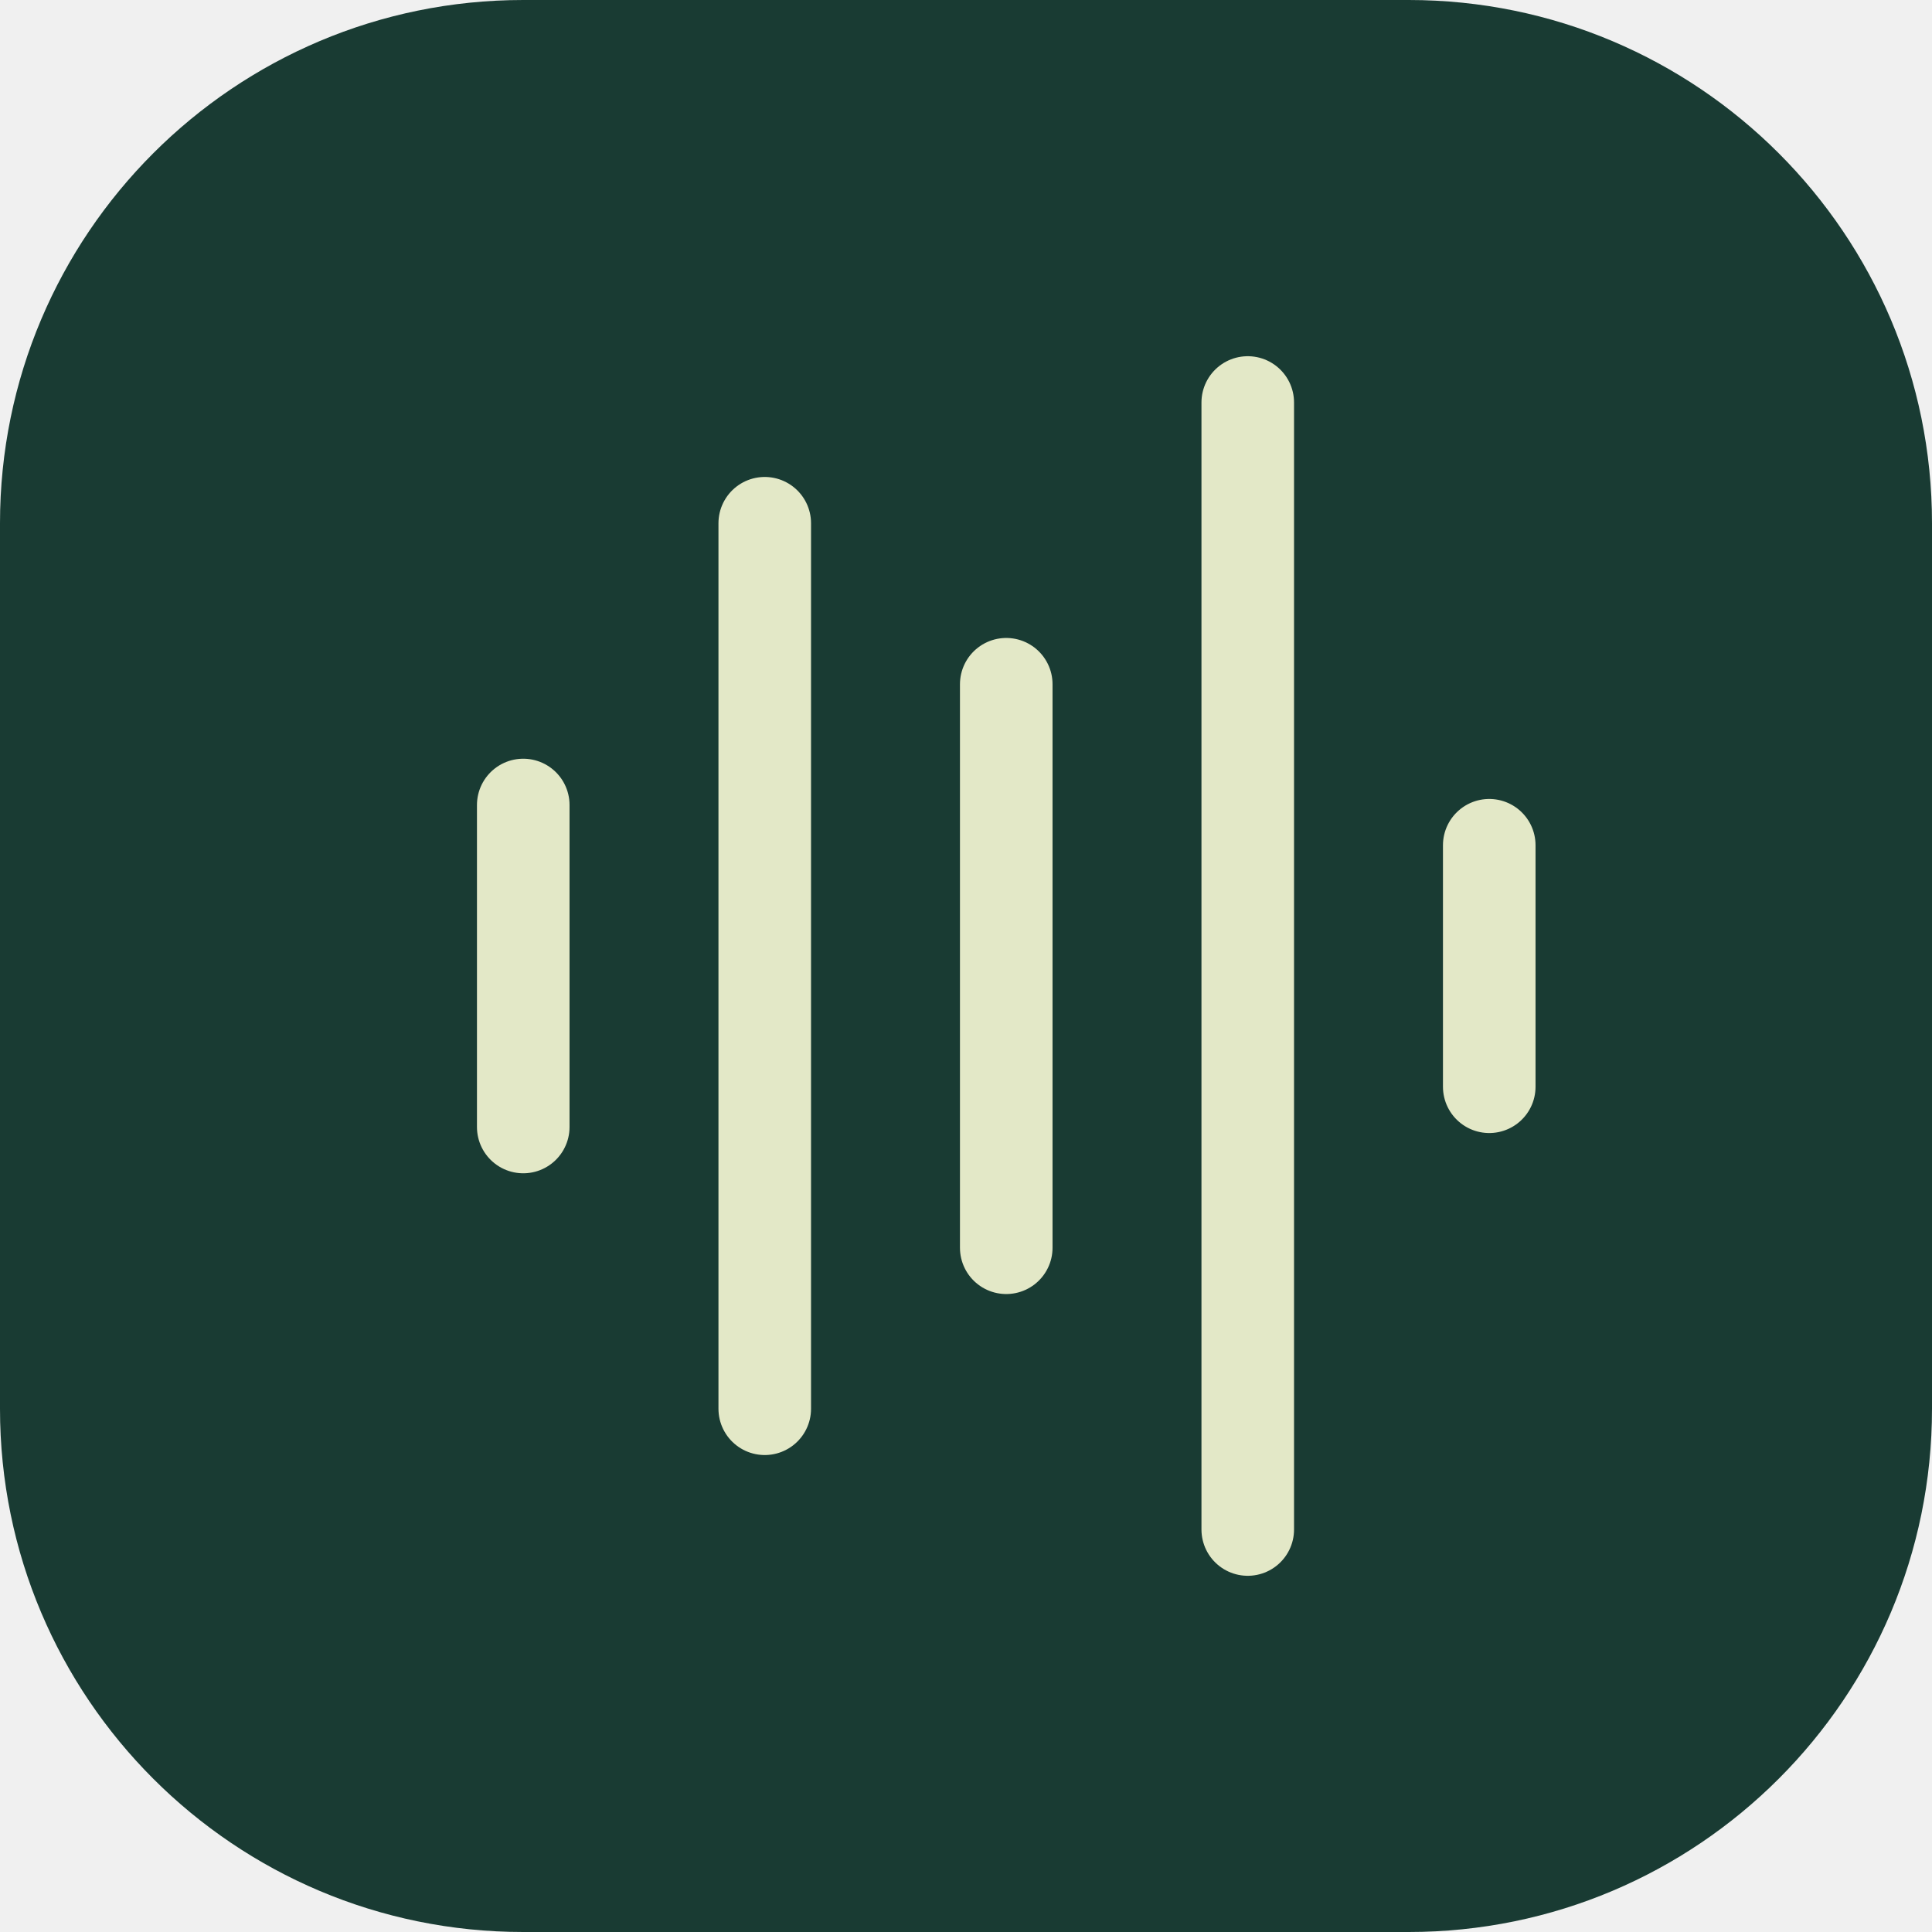
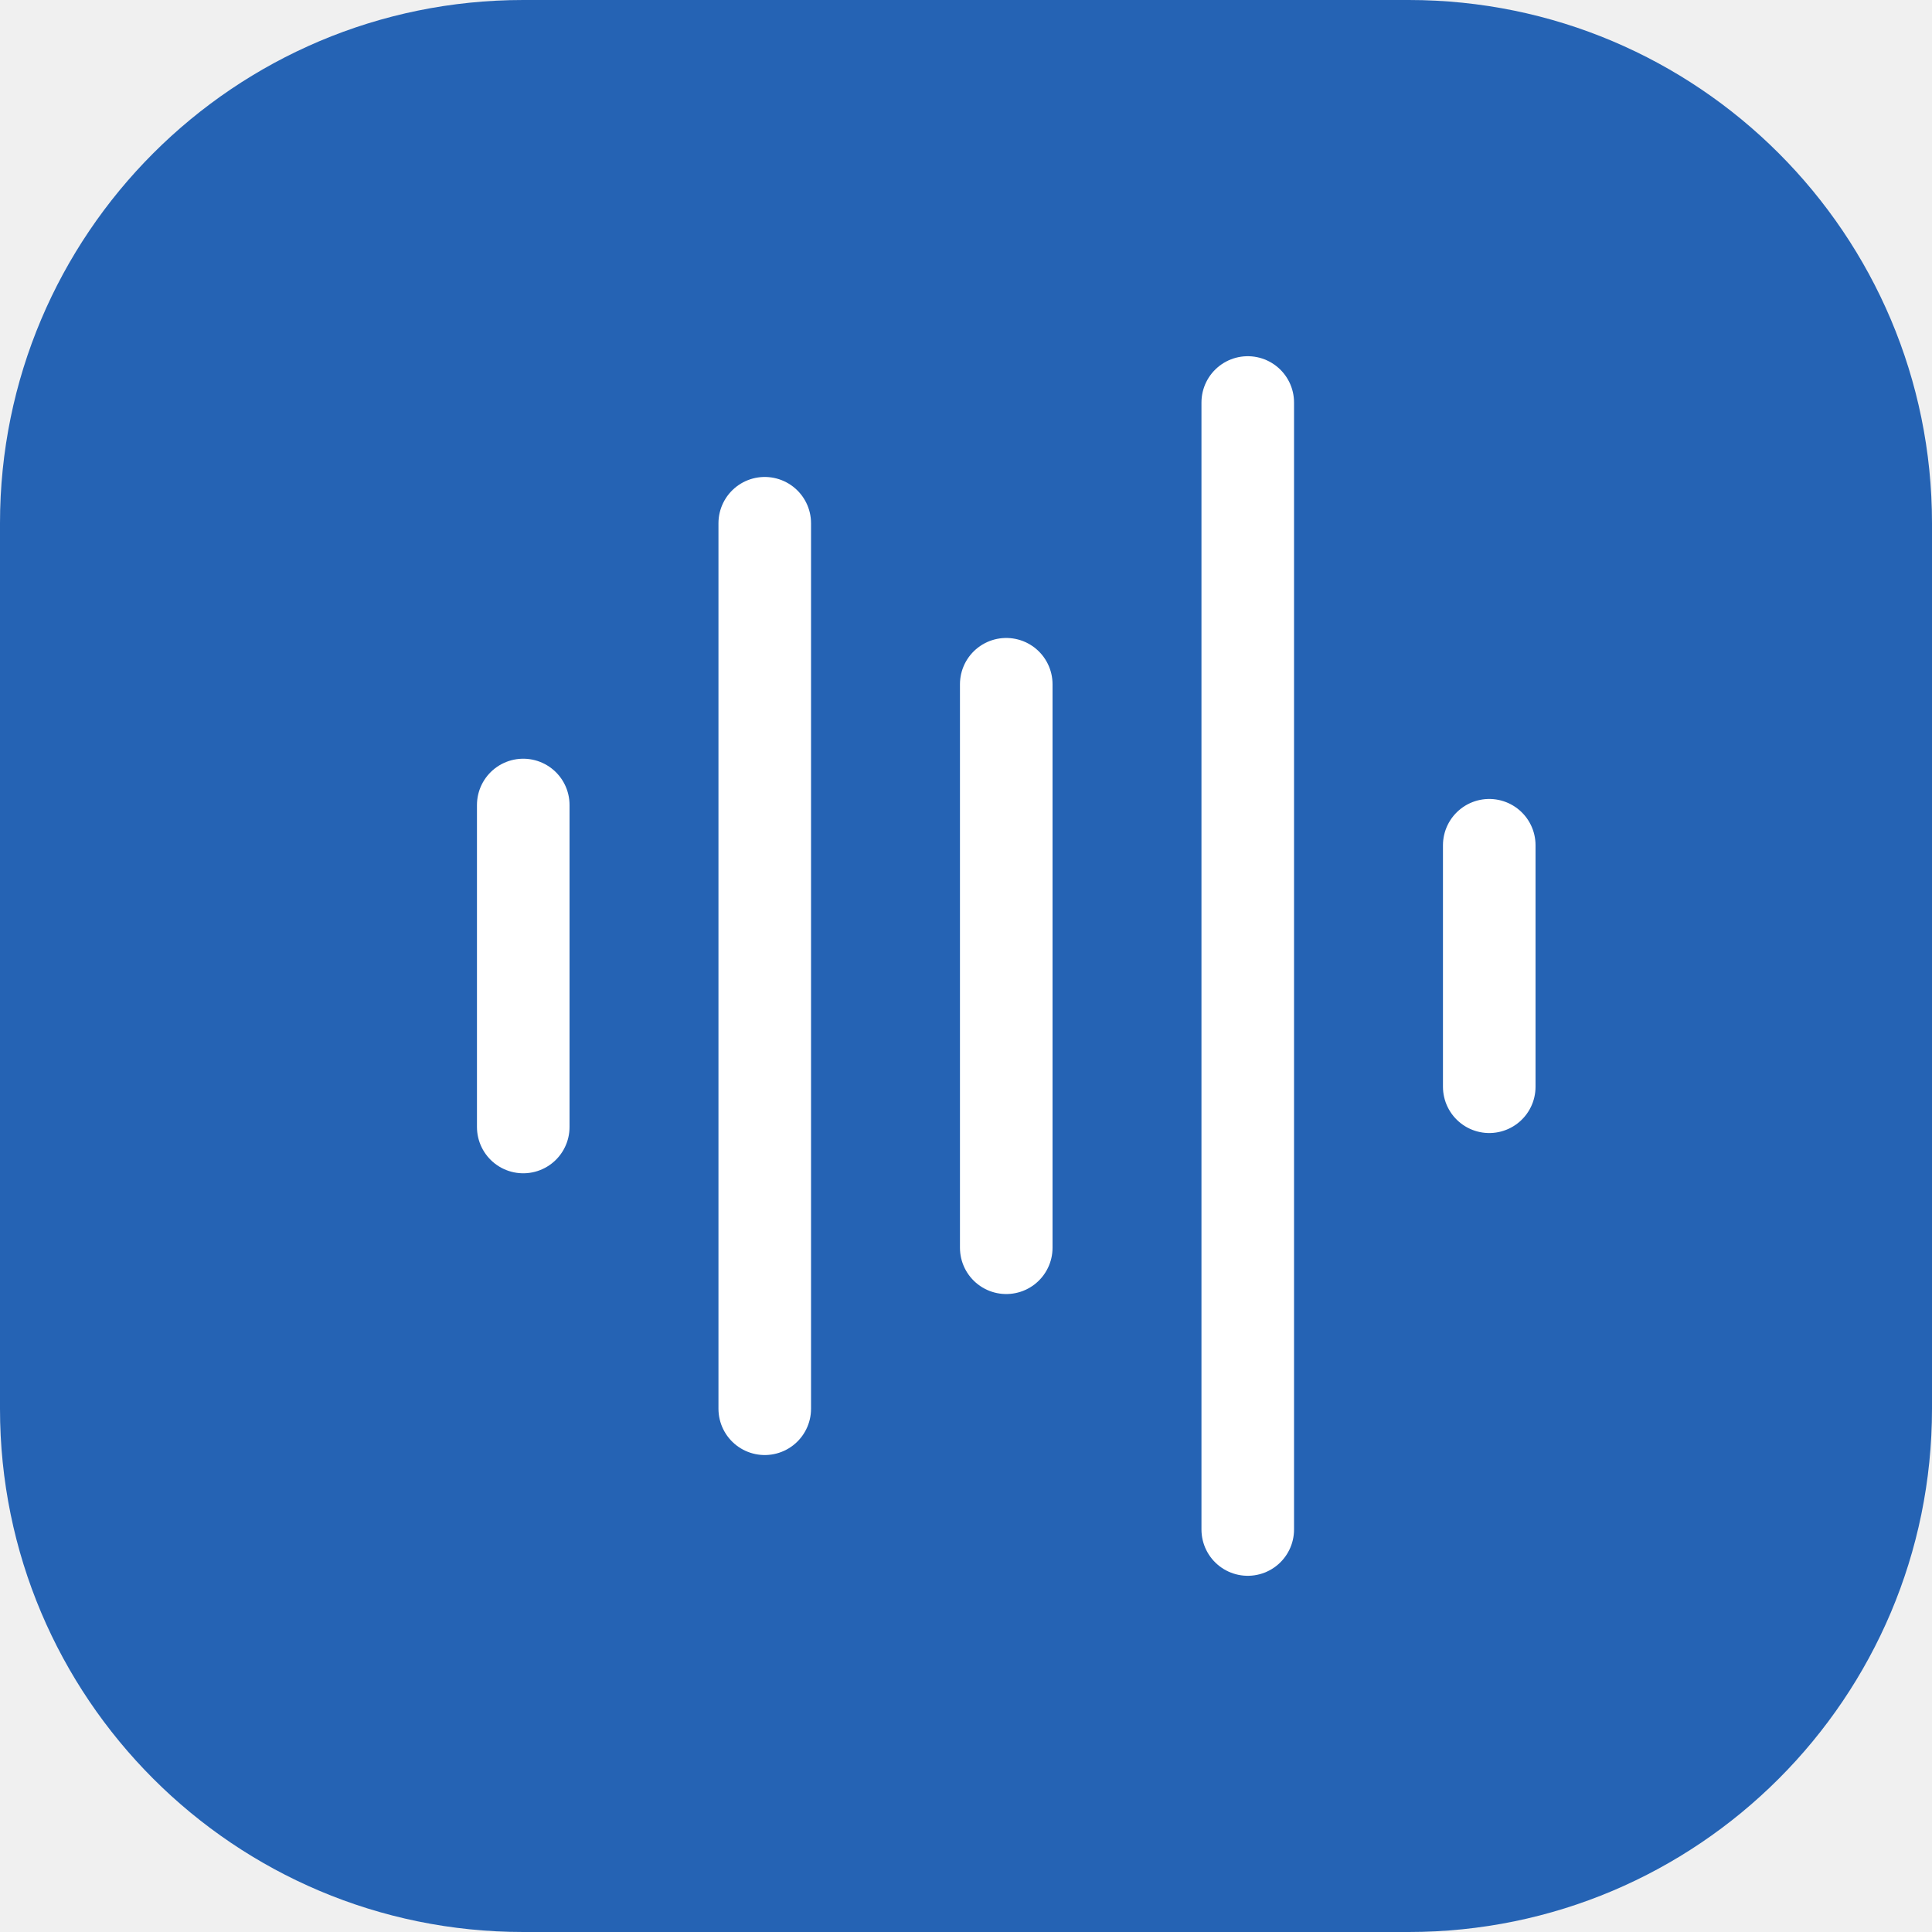
<svg xmlns="http://www.w3.org/2000/svg" viewBox="0 0 48 48">
-   <rect width="48" height="48" rx="13" fill="#193b33" />
-   <g stroke="#e3e8c7" stroke-width="2.3" stroke-linecap="round">
+   <rect width="48" height="48" rx="13" fill="#2563b4" />
+   <g stroke="#ffffff" stroke-width="2.3" stroke-linecap="round">
    <path d="M13 20v8M19 13v22M25 17v14M31 10v28M37 21v6" />
  </g>
</svg>
